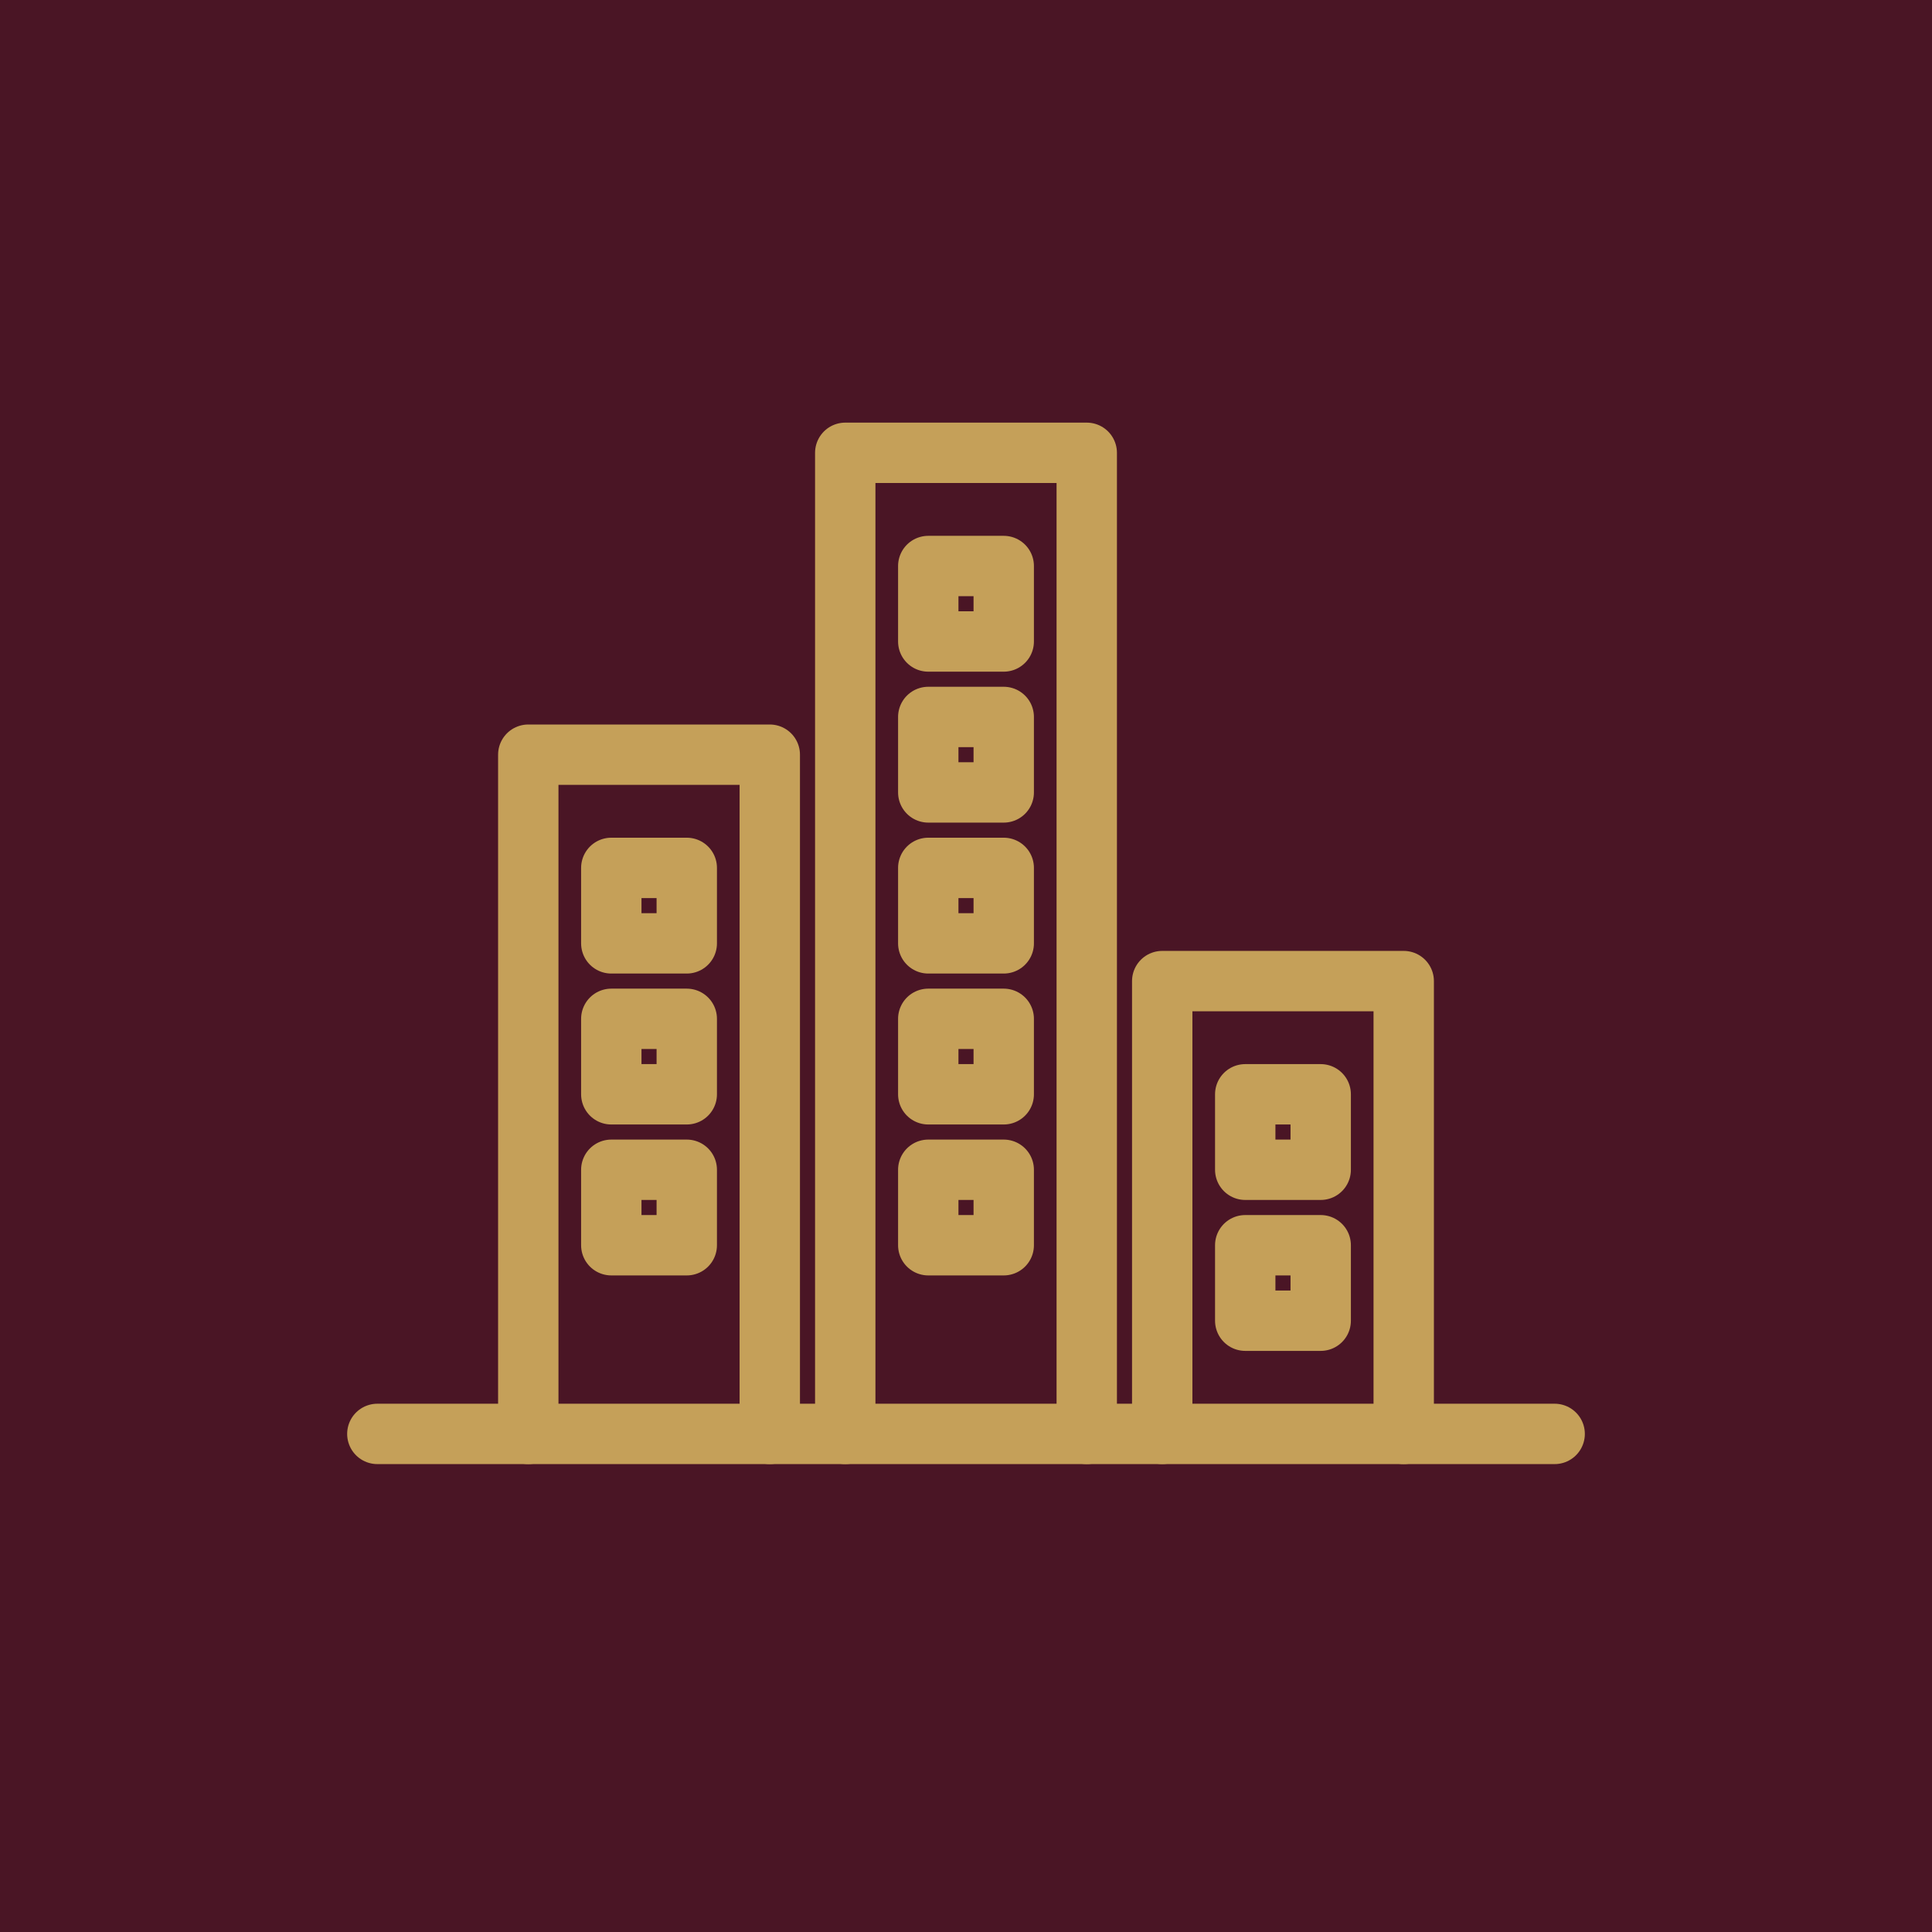
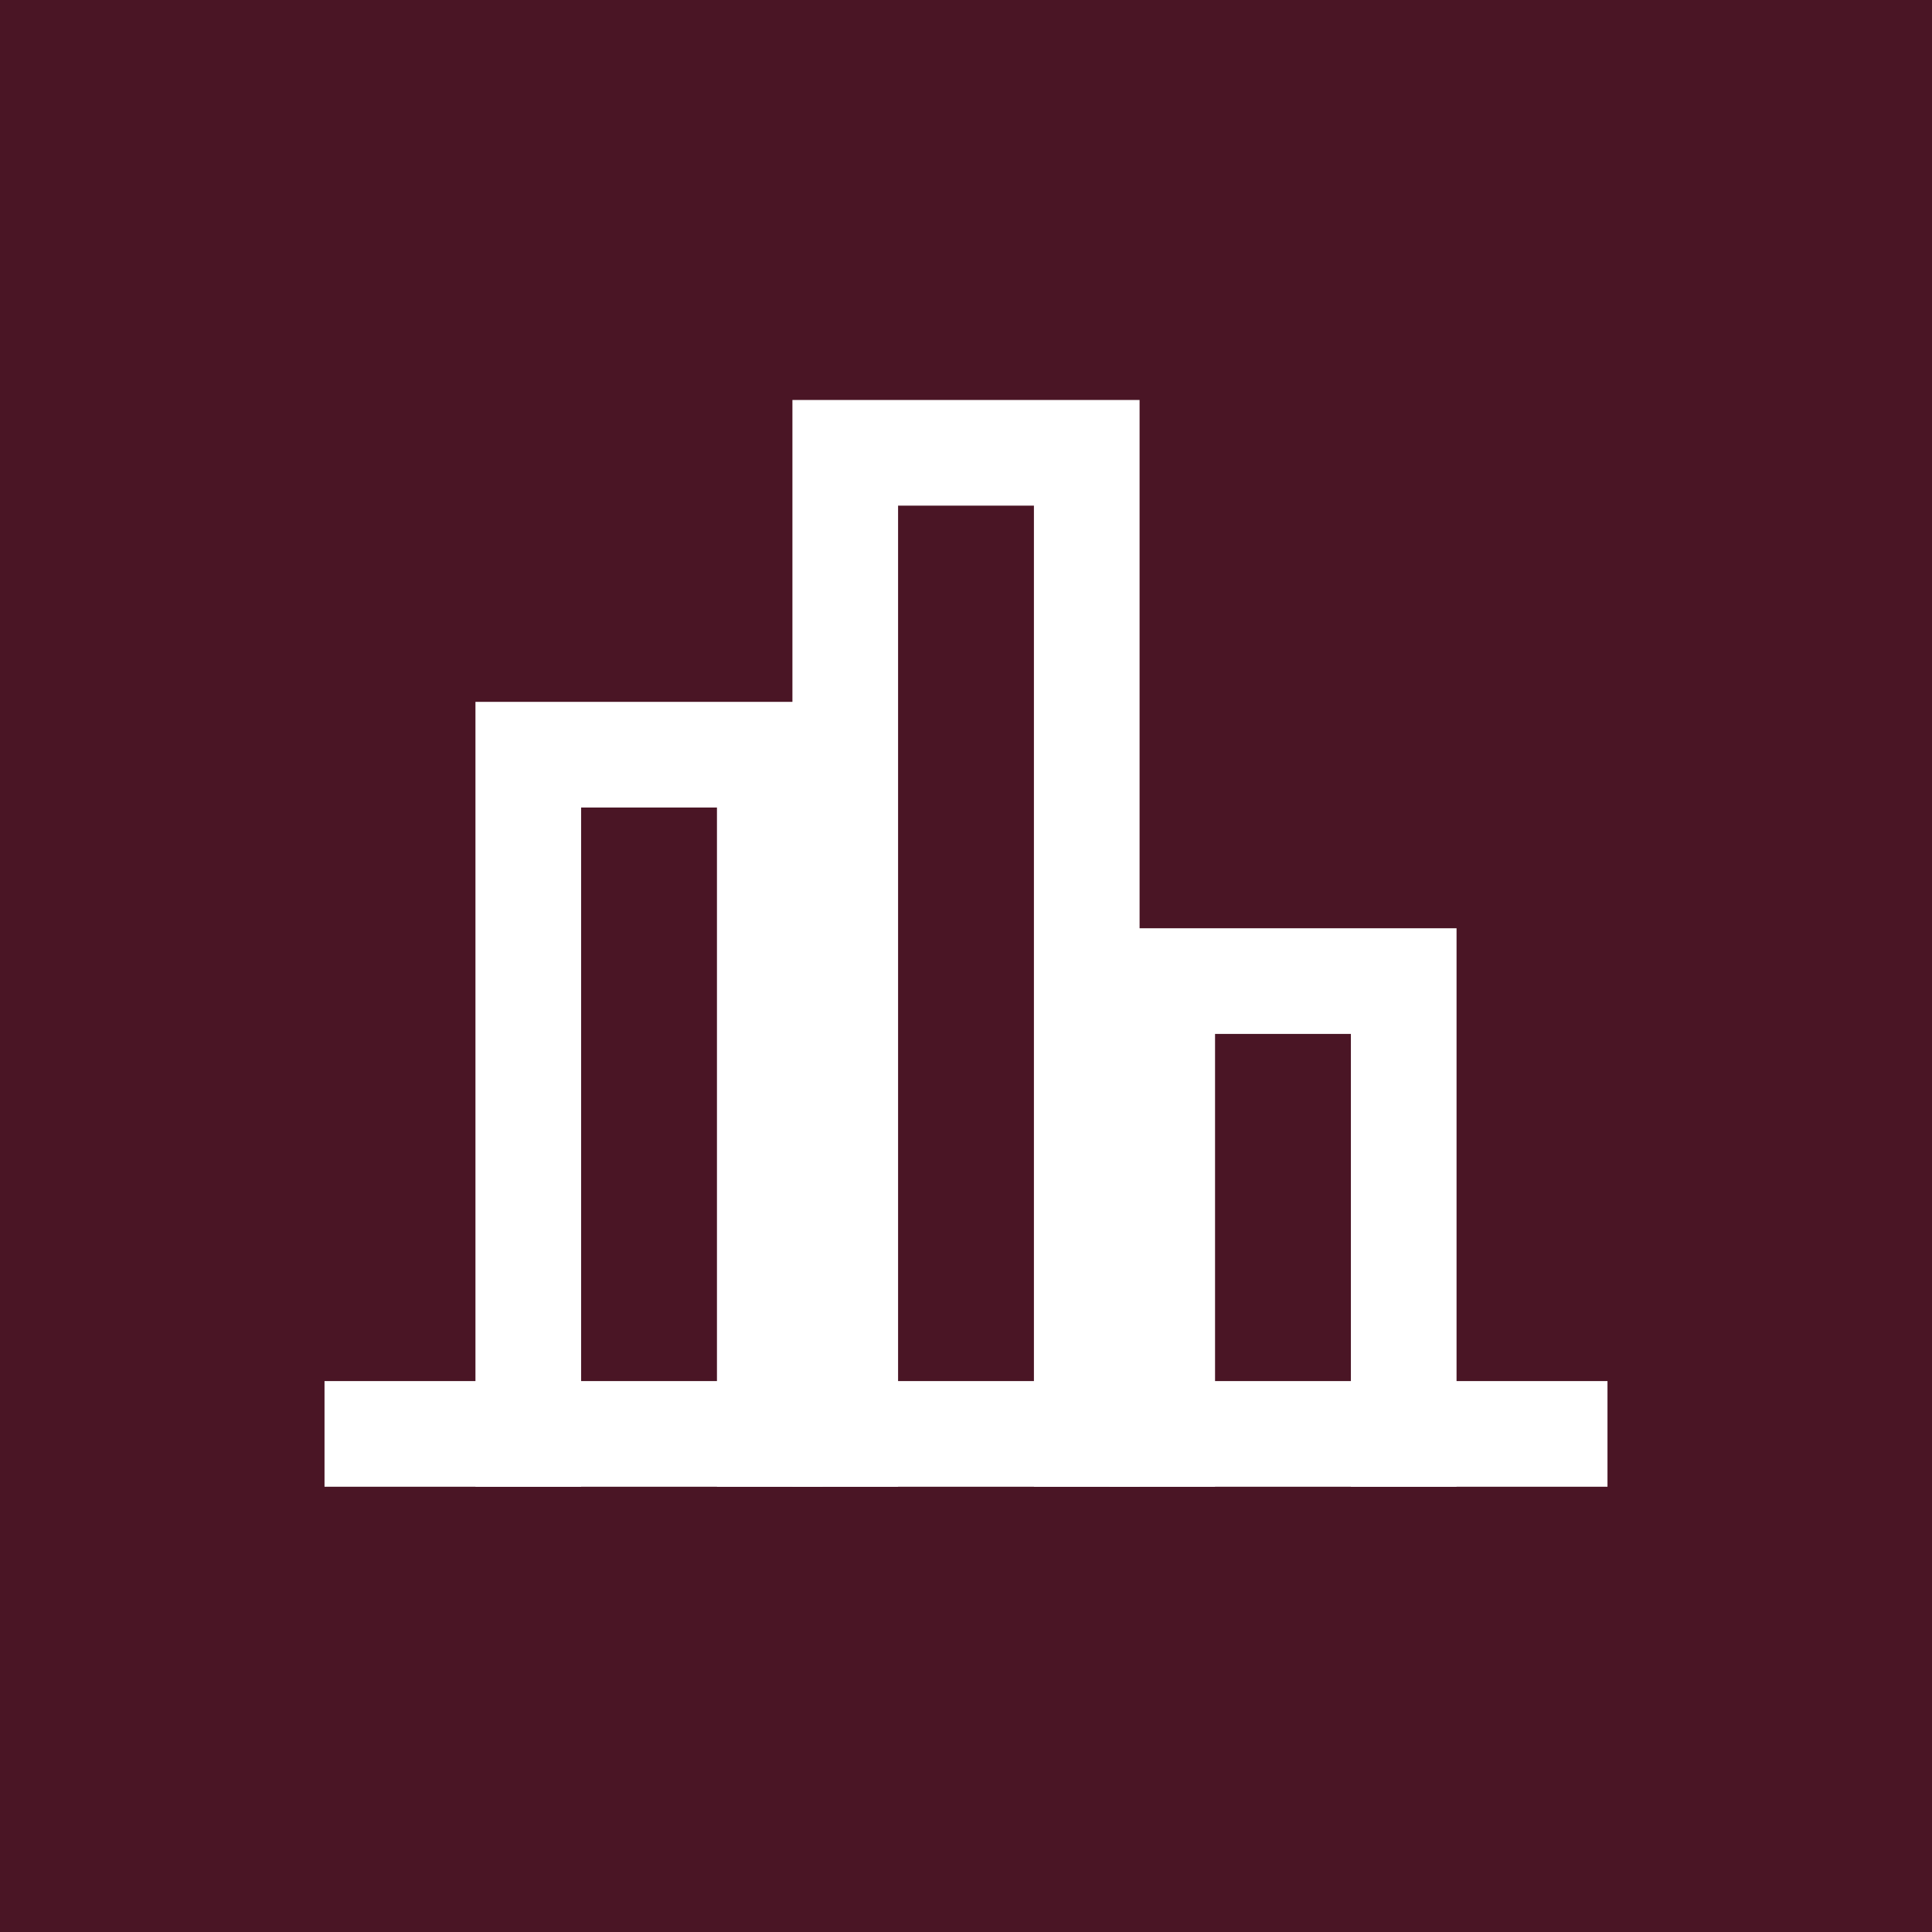
<svg xmlns="http://www.w3.org/2000/svg" viewBox="0 0 512 512" width="100%" height="100%">
  <rect width="512" height="512" fill="#4A1525" />
-   <g stroke="#C5A059" stroke-width="16" stroke-linecap="round" stroke-linejoin="round" fill="none">
+   <g stroke="#FFFFFF" stroke-width="28" stroke-linecap="square" stroke-linejoin="miter" fill="none">
    <line x1="100" y1="380" x2="412" y2="380" />
    <path d="M140 380 V200 H204 V380" />
-     <rect x="162" y="230" width="20" height="20" />
-     <rect x="162" y="270" width="20" height="20" />
-     <rect x="162" y="310" width="20" height="20" />
    <path d="M224 380 V120 H288 V380" />
-     <rect x="246" y="150" width="20" height="20" />
-     <rect x="246" y="190" width="20" height="20" />
-     <rect x="246" y="230" width="20" height="20" />
-     <rect x="246" y="270" width="20" height="20" />
-     <rect x="246" y="310" width="20" height="20" />
    <path d="M308 380 V260 H372 V380" />
-     <rect x="330" y="290" width="20" height="20" />
-     <rect x="330" y="330" width="20" height="20" />
  </g>
</svg>
